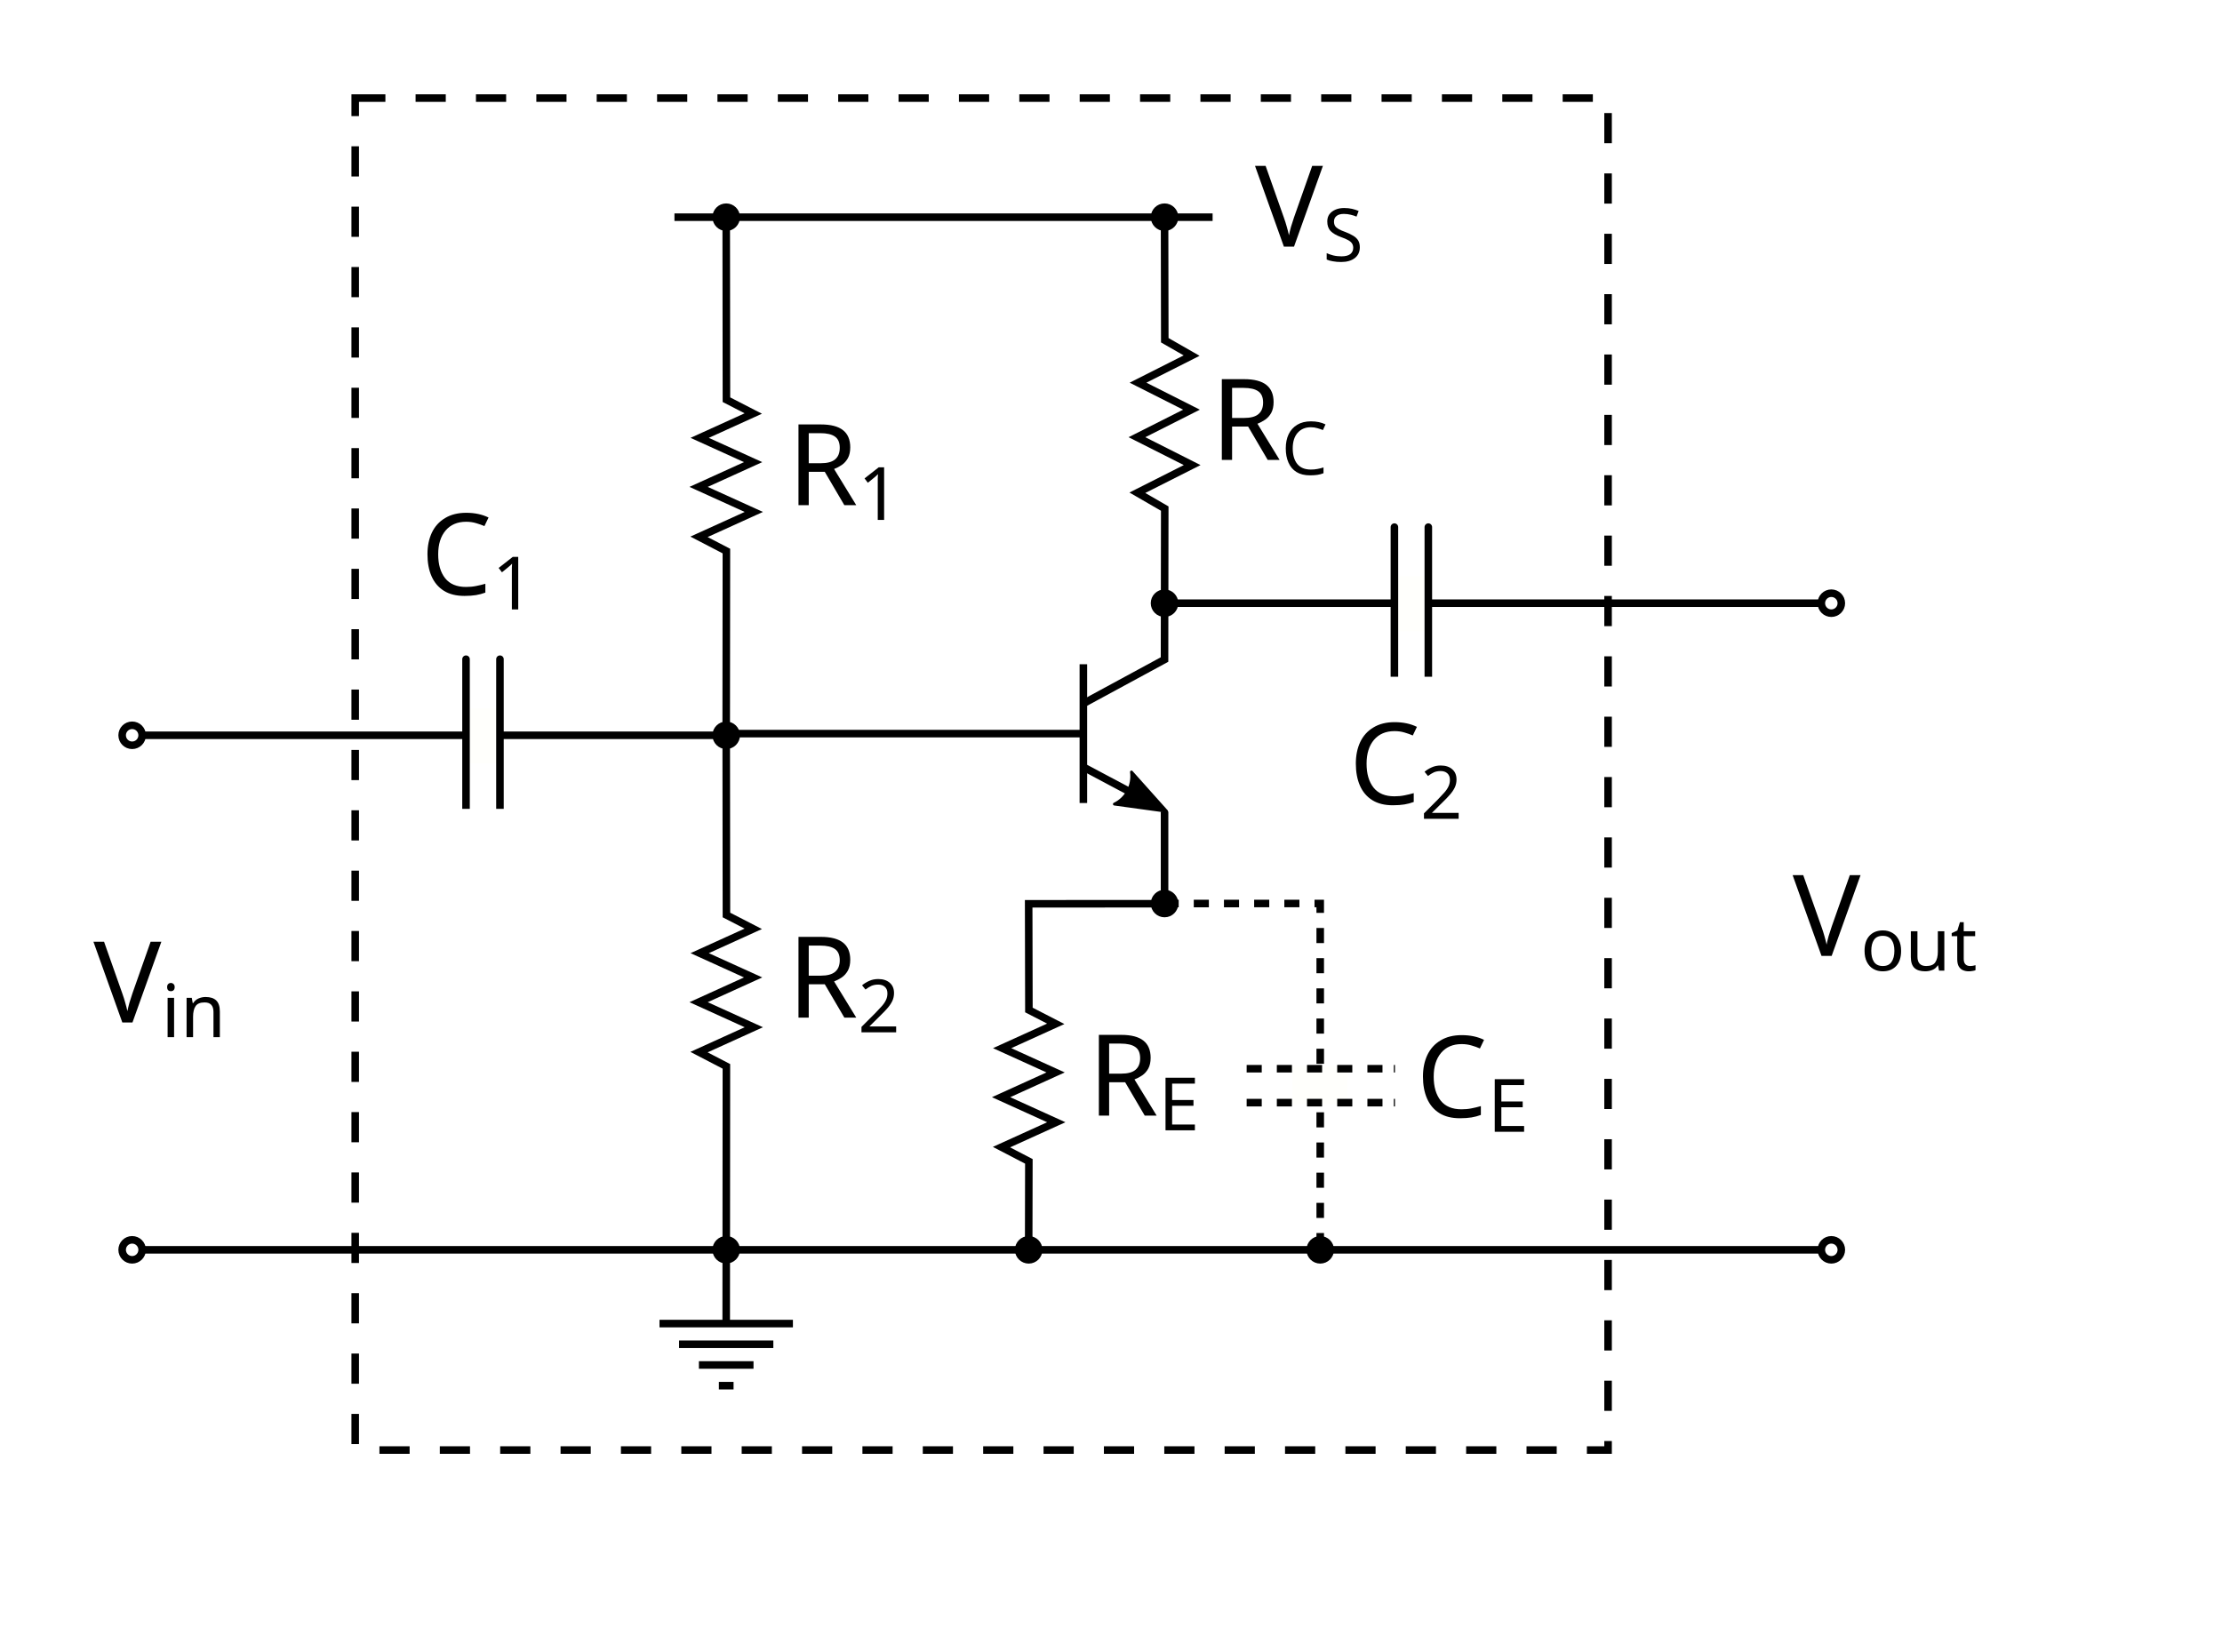
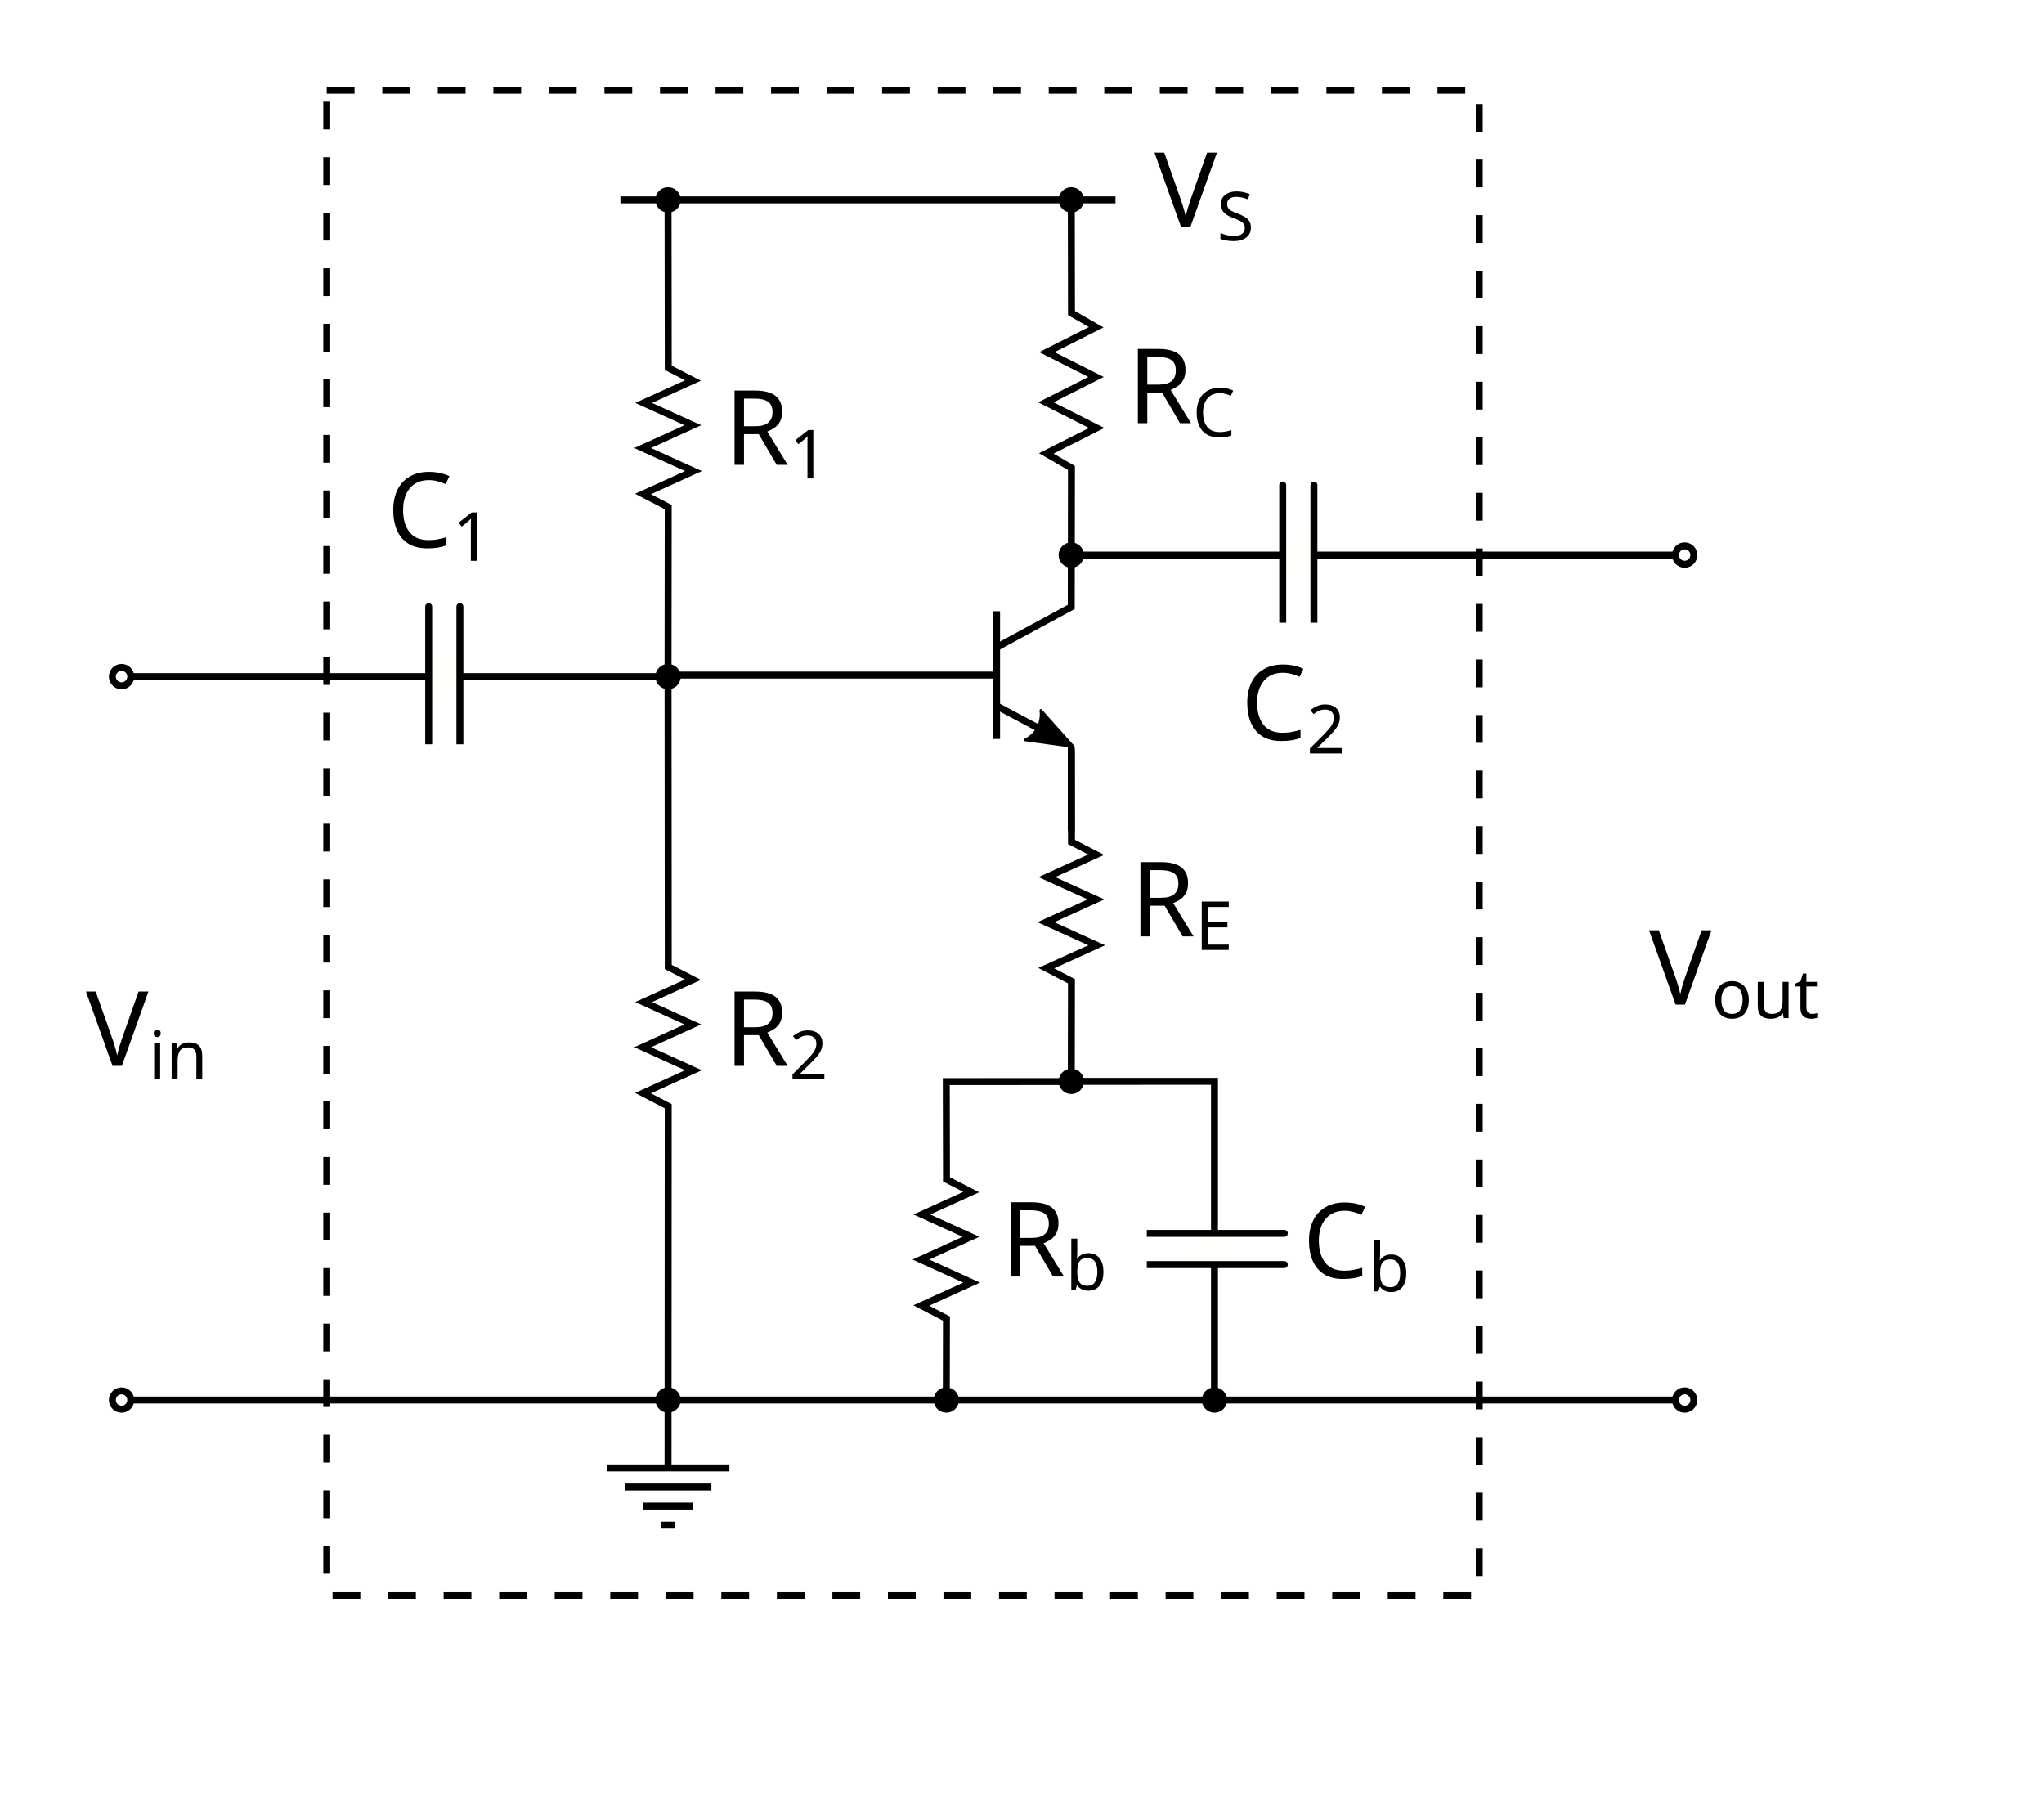
- <svg xmlns="http://www.w3.org/2000/svg" width="220.828pt" height="164.143pt" id="svg2048" version="1.1">
+ <svg xmlns="http://www.w3.org/2000/svg" width="220.828pt" height="194.243pt" id="svg2048" version="1.1">
  <defs id="defs2050">
    <marker style="overflow:visible" id="marker10526" refX="0" refY="0" orient="auto">
      <path transform="scale(-0.6,-0.6)" d="M 8.719,4.034 -2.207,0.016 8.719,-4.002 c -1.745,2.372 -1.735,5.617 -6e-7,8.035 z" style="fill:#0000ff;fill-opacity:1;fill-rule:evenodd;stroke:#0000ff;stroke-width:0.625;stroke-linejoin:round;stroke-opacity:1" id="path10528" />
    </marker>
    <marker orient="auto" refY="0" refX="0" id="marker9566" style="overflow:visible">
      <path id="path9568" style="fill:#0000ff;fill-opacity:1;fill-rule:evenodd;stroke:#0000ff;stroke-width:0.625;stroke-linejoin:round;stroke-opacity:1" d="M 8.719,4.034 -2.207,0.016 8.719,-4.002 c -1.745,2.372 -1.735,5.617 -6e-7,8.035 z" transform="scale(-0.6,-0.6)" />
    </marker>
    <marker style="overflow:visible" id="marker8714" refX="0" refY="0" orient="auto">
      <path transform="scale(-0.6,-0.6)" d="M 8.719,4.034 -2.207,0.016 8.719,-4.002 c -1.745,2.372 -1.735,5.617 -6e-7,8.035 z" style="fill:#0000ff;fill-opacity:1;fill-rule:evenodd;stroke:#0000ff;stroke-width:0.625;stroke-linejoin:round;stroke-opacity:1" id="path8716" />
    </marker>
    <marker style="overflow:visible" id="marker8151" refX="0" refY="0" orient="auto">
      <path transform="scale(-0.6,-0.6)" d="M 8.719,4.034 -2.207,0.016 8.719,-4.002 c -1.745,2.372 -1.735,5.617 -6e-7,8.035 z" style="fill:#0000ff;fill-opacity:1;fill-rule:evenodd;stroke:#0000ff;stroke-width:0.625;stroke-linejoin:round;stroke-opacity:1" id="path8153" />
    </marker>
    <marker orient="auto" refY="0" refX="0" id="Arrow1Send" style="overflow:visible">
      <path id="path4554" d="M 0,0 5,-5 -12.5,0 5,5 0,0 Z" style="fill:#000000;fill-opacity:1;fill-rule:evenodd;stroke:#000000;stroke-width:1pt;stroke-opacity:1" transform="matrix(-0.2,0,0,-0.2,-1.2,0)" />
    </marker>
    <marker orient="auto" refY="0" refX="0" id="TriangleOutM" style="overflow:visible">
      <path id="path4684" d="m 5.77,0 -8.65,5 0,-10 8.65,5 z" style="fill:#000000;fill-opacity:1;fill-rule:evenodd;stroke:#000000;stroke-width:1pt;stroke-opacity:1" transform="scale(0.4,0.4)" />
    </marker>
    <marker orient="auto" refY="0" refX="0" id="Arrow2Lend" style="overflow:visible">
      <path id="path4560" style="fill:#000000;fill-opacity:1;fill-rule:evenodd;stroke:#000000;stroke-width:0.625;stroke-linejoin:round;stroke-opacity:1" d="M 8.719,4.034 -2.207,0.016 8.719,-4.002 c -1.745,2.372 -1.735,5.617 -6e-7,8.035 z" transform="matrix(-1.1,0,0,-1.1,-1.1,0)" />
    </marker>
    <marker orient="auto" refY="0" refX="0" id="Arrow1Lend" style="overflow:visible">
      <path id="path4542" d="M 0,0 5,-5 -12.5,0 5,5 0,0 Z" style="fill:#000000;fill-opacity:1;fill-rule:evenodd;stroke:#000000;stroke-width:1pt;stroke-opacity:1" transform="matrix(-0.8,0,0,-0.8,-10,0)" />
    </marker>
    <marker style="overflow:visible" id="marker6078" refX="0" refY="0" orient="auto">
      <path transform="scale(-0.6,-0.6)" d="M 8.719,4.034 -2.207,0.016 8.719,-4.002 c -1.745,2.372 -1.735,5.617 -6e-7,8.035 z" style="fill:#000000;fill-opacity:1;fill-rule:evenodd;stroke:#000000;stroke-width:0.625;stroke-linejoin:round;stroke-opacity:1" id="path6080" />
    </marker>
  </defs>
  <g id="layer1" transform="translate(-137.2318,0.431077)">
    <text xml:space="preserve" style="font-style:normal;font-weight:normal;font-size:15px;line-height:125%;font-family:sans-serif;letter-spacing:0px;word-spacing:0px;fill:#000000;fill-opacity:1;stroke:none;stroke-width:1px;stroke-linecap:butt;stroke-linejoin:miter;stroke-opacity:1" x="245.38" y="63.536" id="text5522">
      <tspan id="tspan5524" x="245.38" y="63.536" />
    </text>
    <path style="fill:none;fill-rule:evenodd;stroke:#000000;stroke-width:1px;stroke-linecap:butt;stroke-linejoin:miter;stroke-opacity:1" d="m 226.603,28.354 71.311,0" id="path4628" />
-     <path style="fill:none;fill-rule:evenodd;stroke:#000000;stroke-width:1px;stroke-linecap:butt;stroke-linejoin:miter;stroke-opacity:1" d="m 232.489,183.214 1.947,0" id="path5265" />
-     <path style="fill:none;fill-rule:evenodd;stroke:#000000;stroke-width:1px;stroke-linecap:butt;stroke-linejoin:miter;stroke-opacity:1" d="m 229.844,180.472 7.235,0" id="path5267" />
-     <path style="fill:none;fill-rule:evenodd;stroke:#000000;stroke-width:1px;stroke-linecap:butt;stroke-linejoin:miter;stroke-opacity:1" d="m 227.216,177.729 12.491,0" id="path5269" />
-     <path style="fill:none;fill-rule:evenodd;stroke:#000000;stroke-width:1px;stroke-linecap:butt;stroke-linejoin:miter;stroke-opacity:1" d="m 224.623,174.986 17.678,0" id="path5271" />
+     <path style="fill:none;fill-rule:evenodd;stroke:#000000;stroke-width:1px;stroke-linecap:butt;stroke-linejoin:miter;stroke-opacity:1" d="m 232.489,219.214 1.947,0" id="path5265" />
+     <path style="fill:none;fill-rule:evenodd;stroke:#000000;stroke-width:1px;stroke-linecap:butt;stroke-linejoin:miter;stroke-opacity:1" d="m 229.844,216.472 7.235,0" id="path5267" />
+     <path style="fill:none;fill-rule:evenodd;stroke:#000000;stroke-width:1px;stroke-linecap:butt;stroke-linejoin:miter;stroke-opacity:1" d="m 227.216,213.729 12.491,0" id="path5269" />
+     <path style="fill:none;fill-rule:evenodd;stroke:#000000;stroke-width:1px;stroke-linecap:butt;stroke-linejoin:miter;stroke-opacity:1" d="m 224.623,210.986 17.678,0" id="path5271" />
    <circle style="opacity:1;fill:#000000;fill-opacity:1;stroke:#000000;stroke-width:1;stroke-linecap:round;stroke-linejoin:round;stroke-miterlimit:4;stroke-dasharray:none;stroke-dashoffset:0;stroke-opacity:1" id="circle5510" cx="291.548" cy="28.354" r="1.325" />
    <circle r="1.325" cy="28.354" cx="233.462" id="circle5512" style="opacity:1;fill:#000000;fill-opacity:1;stroke:#000000;stroke-width:1;stroke-linecap:round;stroke-linejoin:round;stroke-miterlimit:4;stroke-dasharray:none;stroke-dashoffset:0;stroke-opacity:1" />
    <text xml:space="preserve" style="font-style:normal;font-weight:normal;font-size:15px;line-height:125%;font-family:sans-serif;letter-spacing:0px;word-spacing:0px;fill:#000000;fill-opacity:1;stroke:none;stroke-width:1px;stroke-linecap:butt;stroke-linejoin:miter;stroke-opacity:1" x="241.586" y="66.522" id="text5524">
      <tspan id="tspan5526" x="241.586" y="66.522">R<tspan style="font-size:65%;baseline-shift:sub" id="tspan5528">1</tspan>
      </tspan>
    </text>
    <path style="fill:none;fill-rule:evenodd;stroke:#000000;stroke-width:1px;stroke-linecap:butt;stroke-linejoin:miter;stroke-opacity:1" d="m 233.462,28.332 0.029,24.21 3.559,1.831 -7.105,3.226 7.085,3.217 -7.226,3.281 7.315,3.321 -7.262,3.297 3.629,1.887 -0.025,24.295" id="path4436" />
-     <path id="path6399" d="m 233.462,96.644 0.029,24.192 3.559,1.831 -7.105,3.226 7.085,3.217 -7.226,3.281 7.315,3.321 -7.262,3.297 3.629,1.887 -0.025,34.119" style="fill:none;fill-rule:evenodd;stroke:#000000;stroke-width:1px;stroke-linecap:butt;stroke-linejoin:miter;stroke-opacity:1" />
+     <path id="path6399" d="m 233.462,96.834 0.029,42.003 3.559,1.831 -7.105,3.226 7.085,3.217 -7.226,3.281 7.315,3.321 -7.262,3.297 3.629,1.887 -0.025,51.768" style="fill:none;fill-rule:evenodd;stroke:#000000;stroke-width:1px;stroke-linecap:butt;stroke-linejoin:miter;stroke-opacity:1" />
    <g id="g6132" transform="translate(75.19311,-25.83389)">
      <path id="path5776" d="m 205.596,113.437 0,18.391" style="fill:none;fill-rule:evenodd;stroke:#000000;stroke-width:1px;stroke-linecap:butt;stroke-linejoin:miter;stroke-opacity:1" />
      <path style="fill:none;fill-rule:evenodd;stroke:#000000;stroke-width:1px;stroke-linecap:butt;stroke-linejoin:miter;stroke-opacity:1;marker-end:url(#marker6078)" d="m 205.781,127.166 9.67,5.142" id="path5780" />
      <path id="path6130" d="m 205.368,122.632 -47.623,0" style="fill:none;fill-rule:evenodd;stroke:#000000;stroke-width:1px;stroke-linecap:butt;stroke-linejoin:miter;stroke-opacity:1" />
    </g>
    <circle style="opacity:1;fill:#000000;fill-opacity:1;stroke:#000000;stroke-width:1;stroke-linecap:round;stroke-linejoin:round;stroke-miterlimit:4;stroke-dasharray:none;stroke-dashoffset:0;stroke-opacity:1" id="circle6475" cx="233.462" cy="97.018" r="1.325" />
-     <text id="text6479" y="134.436" x="241.586" style="font-style:normal;font-weight:normal;font-size:15px;line-height:125%;font-family:sans-serif;letter-spacing:0px;word-spacing:0px;fill:#000000;fill-opacity:1;stroke:none;stroke-width:1px;stroke-linecap:butt;stroke-linejoin:miter;stroke-opacity:1" xml:space="preserve">
-       <tspan y="134.436" x="241.586" id="tspan6481">R<tspan id="tspan6483" style="font-size:65%;baseline-shift:sub">2</tspan>
+     <text id="text6479" y="153.082" x="241.586" style="font-style:normal;font-weight:normal;font-size:15px;line-height:125%;font-family:sans-serif;letter-spacing:0px;word-spacing:0px;fill:#000000;fill-opacity:1;stroke:none;stroke-width:1px;stroke-linecap:butt;stroke-linejoin:miter;stroke-opacity:1" xml:space="preserve">
+       <tspan y="153.082" x="241.586" id="tspan6481">R<tspan id="tspan6483" style="font-size:65%;baseline-shift:sub">2</tspan>
      </tspan>
    </text>
    <circle r="1.325" cy="79.511" cx="291.543" id="circle6485" style="opacity:1;fill:#000000;fill-opacity:1;stroke:#000000;stroke-width:1;stroke-linecap:round;stroke-linejoin:round;stroke-miterlimit:4;stroke-dasharray:none;stroke-dashoffset:0;stroke-opacity:1" />
-     <circle r="1.325" cy="165.205" cx="233.462" id="circle6487" style="opacity:1;fill:#000000;fill-opacity:1;stroke:#000000;stroke-width:1;stroke-linecap:round;stroke-linejoin:round;stroke-miterlimit:4;stroke-dasharray:none;stroke-dashoffset:0;stroke-opacity:1" />
-     <text xml:space="preserve" style="font-style:normal;font-weight:normal;font-size:15px;line-height:125%;font-family:sans-serif;letter-spacing:0px;word-spacing:0px;fill:#000000;fill-opacity:1;stroke:none;stroke-width:1px;stroke-linecap:butt;stroke-linejoin:miter;stroke-opacity:1" x="281.391" y="147.424" id="text6489">
-       <tspan id="tspan6491" x="281.391" y="147.424">R<tspan style="font-size:65%;baseline-shift:sub" id="tspan6495">E</tspan>
+     <circle r="1.325" cy="201.205" cx="233.462" id="circle6487" style="opacity:1;fill:#000000;fill-opacity:1;stroke:#000000;stroke-width:1;stroke-linecap:round;stroke-linejoin:round;stroke-miterlimit:4;stroke-dasharray:none;stroke-dashoffset:0;stroke-opacity:1" />
+     <text xml:space="preserve" style="font-style:normal;font-weight:normal;font-size:15px;line-height:125%;font-family:sans-serif;letter-spacing:0px;word-spacing:0px;fill:#000000;fill-opacity:1;stroke:none;stroke-width:1px;stroke-linecap:butt;stroke-linejoin:miter;stroke-opacity:1" x="281.391" y="183.424" id="text6489">
+       <tspan id="tspan6491" x="281.391" y="183.424">R<tspan style="font-size:65%;baseline-shift:sub" id="tspan6495">b</tspan>
      </tspan>
    </text>
    <path style="fill:none;fill-rule:evenodd;stroke:#000000;stroke-width:1px;stroke-linecap:butt;stroke-linejoin:miter;stroke-opacity:1" d="m 291.607,79.511 86.863,0" id="path6497" />
-     <circle style="opacity:1;fill:#000000;fill-opacity:1;stroke:#000000;stroke-width:1;stroke-linecap:round;stroke-linejoin:round;stroke-miterlimit:4;stroke-dasharray:none;stroke-dashoffset:0;stroke-opacity:1" id="circle6501" cx="273.543" cy="165.211" r="1.325" />
-     <path id="path6503" d="m 156.183,165.211 222.512,0" style="fill:none;fill-rule:evenodd;stroke:#000000;stroke-width:1px;stroke-linecap:butt;stroke-linejoin:miter;stroke-opacity:1" />
-     <g id="g4282" transform="translate(9.658604,0)">
-       <circle r="1.325" cy="79.511" cx="370.243" id="circle6499" style="opacity:1;fill:none;fill-opacity:1;stroke:#000000;stroke-width:1;stroke-linecap:round;stroke-linejoin:round;stroke-miterlimit:4;stroke-dasharray:none;stroke-dashoffset:0;stroke-opacity:1" />
-       <circle style="opacity:1;fill:none;fill-opacity:1;stroke:#000000;stroke-width:1;stroke-linecap:round;stroke-linejoin:round;stroke-miterlimit:4;stroke-dasharray:none;stroke-dashoffset:0;stroke-opacity:1" id="circle6505" cx="370.243" cy="165.211" r="1.325" />
+     <circle style="opacity:1;fill:#000000;fill-opacity:1;stroke:#000000;stroke-width:1;stroke-linecap:round;stroke-linejoin:round;stroke-miterlimit:4;stroke-dasharray:none;stroke-dashoffset:0;stroke-opacity:1" id="circle6501" cx="273.543" cy="201.211" r="1.325" />
+     <path id="path6503" d="m 156.183,201.211 222.512,0" style="fill:none;fill-rule:evenodd;stroke:#000000;stroke-width:1px;stroke-linecap:butt;stroke-linejoin:miter;stroke-opacity:1" />
+     <g id="g4348">
+       <circle r="1.325" cy="79.511" cx="379.901" id="circle6499" style="opacity:1;fill:none;fill-opacity:1;stroke:#000000;stroke-width:1;stroke-linecap:round;stroke-linejoin:round;stroke-miterlimit:4;stroke-dasharray:none;stroke-dashoffset:0;stroke-opacity:1" />
+       <circle style="opacity:1;fill:none;fill-opacity:1;stroke:#000000;stroke-width:1;stroke-linecap:round;stroke-linejoin:round;stroke-miterlimit:4;stroke-dasharray:none;stroke-dashoffset:0;stroke-opacity:1" id="circle6505" cx="379.901" cy="201.211" r="1.325" />
    </g>
    <path id="path6524" d="m 233.404,97.018 -77.29,0" style="fill:none;fill-rule:evenodd;stroke:#000000;stroke-width:1px;stroke-linecap:butt;stroke-linejoin:miter;stroke-opacity:1" />
-     <g id="g6546" transform="translate(-18.72611,0)">
-       <circle transform="scale(-1,1)" style="opacity:1;fill:none;fill-opacity:1;stroke:#000000;stroke-width:1;stroke-linecap:round;stroke-linejoin:round;stroke-miterlimit:4;stroke-dasharray:none;stroke-dashoffset:0;stroke-opacity:1" id="circle6526" cx="-173.468" cy="97.018" r="1.325" />
-       <circle r="1.325" cy="165.211" cx="-173.468" id="circle6528" style="opacity:1;fill:none;fill-opacity:1;stroke:#000000;stroke-width:1;stroke-linecap:round;stroke-linejoin:round;stroke-miterlimit:4;stroke-dasharray:none;stroke-dashoffset:0;stroke-opacity:1" transform="scale(-1,1)" />
+     <g id="g4352">
+       <circle transform="scale(-1,1)" style="opacity:1;fill:none;fill-opacity:1;stroke:#000000;stroke-width:1;stroke-linecap:round;stroke-linejoin:round;stroke-miterlimit:4;stroke-dasharray:none;stroke-dashoffset:0;stroke-opacity:1" id="circle6526" cx="-154.742" cy="97.018" r="1.325" />
+       <circle r="1.325" cy="201.211" cx="-154.742" id="circle6528" style="opacity:1;fill:none;fill-opacity:1;stroke:#000000;stroke-width:1;stroke-linecap:round;stroke-linejoin:round;stroke-miterlimit:4;stroke-dasharray:none;stroke-dashoffset:0;stroke-opacity:1" transform="scale(-1,1)" />
    </g>
-     <text xml:space="preserve" style="font-style:normal;font-weight:normal;font-size:15px;line-height:125%;font-family:sans-serif;letter-spacing:0px;word-spacing:0px;fill:#000000;fill-opacity:1;stroke:none;stroke-width:1px;stroke-linecap:butt;stroke-linejoin:miter;stroke-opacity:1" x="149.615" y="135.082" id="text6530">
-       <tspan id="tspan6532" x="149.615" y="135.082">V<tspan style="font-size:65%;baseline-shift:sub" id="tspan6534">in</tspan>
+     <text xml:space="preserve" style="font-style:normal;font-weight:normal;font-size:15px;line-height:125%;font-family:sans-serif;letter-spacing:0px;word-spacing:0px;fill:#000000;fill-opacity:1;stroke:none;stroke-width:1px;stroke-linecap:butt;stroke-linejoin:miter;stroke-opacity:1" x="149.615" y="153.082" id="text6530">
+       <tspan id="tspan6532" x="149.615" y="153.082">V<tspan style="font-size:65%;baseline-shift:sub" id="tspan6534">in</tspan>
      </tspan>
    </text>
-     <text xml:space="preserve" style="font-style:normal;font-weight:normal;font-size:15px;line-height:125%;font-family:sans-serif;letter-spacing:0px;word-spacing:0px;fill:#000000;fill-opacity:1;stroke:none;stroke-width:1px;stroke-linecap:butt;stroke-linejoin:miter;stroke-opacity:1" x="374.774" y="126.259" id="text6536">
-       <tspan id="tspan6538" x="374.774" y="126.259">V<tspan style="font-size:65%;baseline-shift:sub" id="tspan6540">out</tspan>
+     <text xml:space="preserve" style="font-style:normal;font-weight:normal;font-size:15px;line-height:125%;font-family:sans-serif;letter-spacing:0px;word-spacing:0px;fill:#000000;fill-opacity:1;stroke:none;stroke-width:1px;stroke-linecap:butt;stroke-linejoin:miter;stroke-opacity:1" x="374.774" y="144.259" id="text6536">
+       <tspan id="tspan6538" x="374.774" y="144.259">V<tspan style="font-size:65%;baseline-shift:sub" id="tspan6540">out</tspan>
      </tspan>
    </text>
-     <rect style="fill:none;fill-opacity:1;stroke:#000000;stroke-width:1;stroke-miterlimit:4;stroke-dasharray:4, 4;stroke-dashoffset:0;stroke-opacity:1" id="rect4407" width="166.016" height="179.178" x="184.301" y="12.569" />
+     <rect style="fill:none;fill-opacity:1;stroke:#000000;stroke-width:1;stroke-miterlimit:4;stroke-dasharray:4, 4;stroke-dashoffset:0;stroke-opacity:1" id="rect4407" width="166.016" height="216.804" x="184.301" y="12.569" />
    <g id="g7494" transform="translate(0,-34.32861)">
      <rect transform="matrix(0,-1,1,0,0,0)" y="321.661" x="-117.543" height="5.046" width="7.288" id="rect1464" style="opacity:1;fill:#fffffc;fill-opacity:1;stroke:none;stroke-width:1;stroke-linecap:round;stroke-linejoin:round;stroke-miterlimit:4;stroke-dasharray:none;stroke-dashoffset:0;stroke-opacity:1" />
      <path id="path1466" d="m 322.005,123.59 c 0,-24 0,-19.5 0,-19.5" style="fill:none;fill-opacity:0.75;fill-rule:evenodd;stroke:#000000;stroke-width:1;stroke-linecap:butt;stroke-linejoin:miter;stroke-miterlimit:4;stroke-dasharray:none;stroke-dashoffset:0;stroke-opacity:1" />
      <path id="path1473" d="m 326.5,123.59 c 0,-24 0,-19.5 0,-19.5" style="fill:none;fill-opacity:0.75;fill-rule:evenodd;stroke:#000000;stroke-width:1;stroke-linecap:butt;stroke-linejoin:miter;stroke-miterlimit:4;stroke-dasharray:none;stroke-dashoffset:0;stroke-opacity:1" />
    </g>
    <text xml:space="preserve" style="font-style:normal;font-weight:normal;font-size:15px;line-height:125%;font-family:sans-serif;letter-spacing:0px;word-spacing:0px;fill:#000000;fill-opacity:1;stroke:none;stroke-width:1px;stroke-linecap:butt;stroke-linejoin:miter;stroke-opacity:1" x="315.973" y="106.135" id="text7423">
      <tspan id="tspan7425" x="315.973" y="106.135">C<tspan style="font-size:65%;baseline-shift:sub" id="tspan7427">2</tspan>
      </tspan>
    </text>
    <g id="g7502">
      <rect style="opacity:1;fill:#fffffc;fill-opacity:1;stroke:none;stroke-width:1;stroke-linecap:round;stroke-linejoin:round;stroke-miterlimit:4;stroke-dasharray:none;stroke-dashoffset:0;stroke-opacity:1" id="rect7433" width="7.288" height="5.046" x="-100.721" y="198.641" transform="matrix(0,-1,1,0,0,0)" />
      <path style="fill:none;fill-opacity:0.75;fill-rule:evenodd;stroke:#000000;stroke-width:1;stroke-linecap:butt;stroke-linejoin:miter;stroke-miterlimit:4;stroke-dasharray:none;stroke-dashoffset:0;stroke-opacity:1" d="m 198.984,106.768 c 0,-24 0,-19.5 0,-19.5" id="path7435" />
      <path style="fill:none;fill-opacity:0.75;fill-rule:evenodd;stroke:#000000;stroke-width:1;stroke-linecap:butt;stroke-linejoin:miter;stroke-miterlimit:4;stroke-dasharray:none;stroke-dashoffset:0;stroke-opacity:1" d="m 203.48,106.768 c 0,-24 0,-19.5 0,-19.5" id="path7437" />
    </g>
    <text id="text7439" y="78.39" x="192.953" style="font-style:normal;font-weight:normal;font-size:15px;line-height:125%;font-family:sans-serif;letter-spacing:0px;word-spacing:0px;fill:#000000;fill-opacity:1;stroke:none;stroke-width:1px;stroke-linecap:butt;stroke-linejoin:miter;stroke-opacity:1" xml:space="preserve">
      <tspan y="78.39" x="192.953" id="tspan7441">C<tspan style="font-size:65%;baseline-shift:sub" id="tspan7445">1</tspan>
      </tspan>
    </text>
    <text xml:space="preserve" style="font-style:normal;font-weight:normal;font-size:15px;line-height:125%;font-family:sans-serif;letter-spacing:0px;word-spacing:0px;fill:#000000;fill-opacity:1;stroke:none;stroke-width:1px;stroke-linecap:butt;stroke-linejoin:miter;stroke-opacity:1" x="303.532" y="32.252" id="text7447">
      <tspan id="tspan7449" x="303.532" y="32.252">V<tspan style="font-size:65%;baseline-shift:sub" id="tspan7470">S</tspan>
      </tspan>
    </text>
-     <text id="text4270" y="60.522" x="297.684" style="font-style:normal;font-weight:normal;font-size:15px;line-height:125%;font-family:sans-serif;letter-spacing:0px;word-spacing:0px;fill:#000000;fill-opacity:1;stroke:none;stroke-width:1px;stroke-linecap:butt;stroke-linejoin:miter;stroke-opacity:1" xml:space="preserve">
-       <tspan y="60.522" x="297.684" id="tspan4272">R<tspan id="tspan4274" style="font-size:65%;baseline-shift:sub">C</tspan>
+     <text id="text4270" y="60.522" x="299.684" style="font-style:normal;font-weight:normal;font-size:15px;line-height:125%;font-family:sans-serif;letter-spacing:0px;word-spacing:0px;fill:#000000;fill-opacity:1;stroke:none;stroke-width:1px;stroke-linecap:butt;stroke-linejoin:miter;stroke-opacity:1" xml:space="preserve">
+       <tspan y="60.522" x="299.684" id="tspan4272">R<tspan id="tspan4274" style="font-size:65%;baseline-shift:sub">C</tspan>
      </tspan>
    </text>
    <path id="path4276" d="m 291.548,28.472 0.029,16.19 3.559,2.036 -7.105,3.588 7.085,3.578 -7.226,3.649 7.315,3.694 -7.262,3.667 3.629,2.099 -0.028,20.005 -10.619,5.757" style="fill:none;fill-rule:evenodd;stroke:#000000;stroke-width:1px;stroke-linecap:butt;stroke-linejoin:miter;stroke-opacity:1" />
-     <rect style="opacity:1;fill:#fffffc;fill-opacity:1;stroke:none;stroke-width:1.697;stroke-linecap:round;stroke-linejoin:round;stroke-miterlimit:4;stroke-dasharray:none;stroke-dashoffset:0;stroke-opacity:1" id="rect1464-3" width="7.288" height="5.046" x="308.472" y="140.865" />
-     <path style="fill:none;fill-opacity:0.75;fill-rule:evenodd;stroke:#000000;stroke-width:1;stroke-linecap:butt;stroke-linejoin:miter;stroke-opacity:1;stroke-miterlimit:4;stroke-dasharray:2,2;stroke-dashoffset:0" d="m 302.426,141.208 c 24,0 19.5,0 19.5,0" id="path1466-6" />
-     <path style="fill:none;fill-opacity:0.75;fill-rule:evenodd;stroke:#000000;stroke-width:1;stroke-linecap:butt;stroke-linejoin:miter;stroke-opacity:1;stroke-miterlimit:4;stroke-dasharray:2,2;stroke-dashoffset:0" d="m 302.426,145.704 c 24,0 19.5,0 19.5,0" id="path1473-7" />
-     <path style="fill:none;fill-rule:evenodd;stroke:#000000;stroke-width:1px;stroke-linecap:butt;stroke-linejoin:miter;stroke-opacity:1" d="m 291.661,119.34 -18.12,0.01 0.031,14.077 3.559,1.831 -7.105,3.226 7.085,3.217 -7.226,3.281 7.315,3.321 -7.262,3.297 3.629,1.887 -0.025,11.7" id="path4483" />
-     <path id="path4485" d="m 312.176,164.985 0,-19.146" style="fill:none;fill-rule:evenodd;stroke:#000000;stroke-width:1;stroke-linecap:butt;stroke-linejoin:miter;stroke-opacity:1;stroke-miterlimit:4;stroke-dasharray:2,2;stroke-dashoffset:0" />
-     <circle r="1.325" cy="165.211" cx="312.176" id="circle4304" style="opacity:1;fill:#000000;fill-opacity:1;stroke:#000000;stroke-width:1;stroke-linecap:round;stroke-linejoin:round;stroke-miterlimit:4;stroke-dasharray:none;stroke-dashoffset:0;stroke-opacity:1" />
+     <rect style="opacity:1;fill:#fffffc;fill-opacity:1;stroke:none;stroke-width:1;stroke-linecap:round;stroke-linejoin:round;stroke-miterlimit:4;stroke-dasharray:none;stroke-dashoffset:0;stroke-opacity:1" id="rect1464-3" width="7.288" height="5.046" x="308.472" y="176.865" />
+     <path style="fill:none;fill-opacity:0.75;fill-rule:evenodd;stroke:#000000;stroke-width:1;stroke-linecap:butt;stroke-linejoin:miter;stroke-miterlimit:4;stroke-dasharray:none;stroke-dashoffset:0;stroke-opacity:1" d="m 302.426,177.208 c 24,0 19.5,0 19.5,0" id="path1466-6" />
+     <path style="fill:none;fill-opacity:0.75;fill-rule:evenodd;stroke:#000000;stroke-width:1;stroke-linecap:butt;stroke-linejoin:miter;stroke-miterlimit:4;stroke-dasharray:none;stroke-dashoffset:0;stroke-opacity:1" d="m 302.426,181.704 c 24,0 19.5,0 19.5,0" id="path1473-7" />
+     <path style="fill:none;fill-rule:evenodd;stroke:#000000;stroke-width:1px;stroke-linecap:butt;stroke-linejoin:miter;stroke-opacity:1" d="m 291.661,155.34 -18.12,0.01 0.031,14.077 3.559,1.831 -7.105,3.226 7.085,3.217 -7.226,3.281 7.315,3.321 -7.262,3.297 3.629,1.887 -0.025,11.7" id="path4483" />
+     <path id="path4485" d="m 312.176,200.985 0,-19.146" style="fill:none;fill-rule:evenodd;stroke:#000000;stroke-width:1;stroke-linecap:butt;stroke-linejoin:miter;stroke-miterlimit:4;stroke-dasharray:none;stroke-dashoffset:0;stroke-opacity:1" />
+     <circle r="1.325" cy="201.211" cx="312.176" id="circle4304" style="opacity:1;fill:#000000;fill-opacity:1;stroke:#000000;stroke-width:1;stroke-linecap:round;stroke-linejoin:round;stroke-miterlimit:4;stroke-dasharray:none;stroke-dashoffset:0;stroke-opacity:1" />
    <path style="fill:none;fill-rule:evenodd;stroke:#000000;stroke-width:1px;stroke-linecap:butt;stroke-linejoin:miter;stroke-opacity:1" d="m 291.548,107.127 0,12.129" id="path4306" />
-     <text id="text4312" y="147.616" x="324.866" style="font-style:normal;font-weight:normal;font-size:15px;line-height:125%;font-family:sans-serif;letter-spacing:0px;word-spacing:0px;fill:#000000;fill-opacity:1;stroke:none;stroke-width:1px;stroke-linecap:butt;stroke-linejoin:miter;stroke-opacity:1" xml:space="preserve">
-       <tspan y="147.616" x="324.866" id="tspan4314">C<tspan id="tspan4316" style="font-size:65%;baseline-shift:sub">E</tspan>
+     <text id="text4312" y="183.616" x="324.866" style="font-style:normal;font-weight:normal;font-size:15px;line-height:125%;font-family:sans-serif;letter-spacing:0px;word-spacing:0px;fill:#000000;fill-opacity:1;stroke:none;stroke-width:1px;stroke-linecap:butt;stroke-linejoin:miter;stroke-opacity:1" xml:space="preserve">
+       <tspan y="183.616" x="324.866" id="tspan4314">C<tspan style="font-size:65%;baseline-shift:sub" id="tspan4356">b</tspan>
      </tspan>
    </text>
-     <circle style="opacity:1;fill:#000000;fill-opacity:1;stroke:#000000;stroke-width:1;stroke-linecap:round;stroke-linejoin:round;stroke-miterlimit:4;stroke-dasharray:none;stroke-dashoffset:0;stroke-opacity:1" id="circle4318" cx="291.548" cy="119.315" r="1.325" />
-     <path style="fill:none;fill-rule:evenodd;stroke:#000000;stroke-width:1;stroke-linecap:butt;stroke-linejoin:miter;stroke-opacity:1;stroke-miterlimit:4;stroke-dasharray:2,2;stroke-dashoffset:0" d="m 291.419,119.315 20.755,-0.004 0.002,21.397" id="path4383" />
+     <circle style="opacity:1;fill:#000000;fill-opacity:1;stroke:#000000;stroke-width:1;stroke-linecap:round;stroke-linejoin:round;stroke-miterlimit:4;stroke-dasharray:none;stroke-dashoffset:0;stroke-opacity:1" id="circle4318" cx="291.548" cy="155.315" r="1.325" />
+     <path style="fill:none;fill-rule:evenodd;stroke:#000000;stroke-width:1;stroke-linecap:butt;stroke-linejoin:miter;stroke-miterlimit:4;stroke-dasharray:none;stroke-dashoffset:0;stroke-opacity:1" d="m 291.419,155.315 20.755,-0.004 0.002,21.397" id="path4383" />
+     <path style="fill:none;fill-rule:evenodd;stroke:#000000;stroke-width:1px;stroke-linecap:butt;stroke-linejoin:miter;stroke-opacity:1" d="m 291.548,107.504 0.029,13.332 3.559,1.831 -7.105,3.226 7.085,3.217 -7.226,3.281 7.315,3.321 -7.262,3.297 3.629,1.887 -0.025,14.622" id="path4282" />
+     <text xml:space="preserve" style="font-style:normal;font-weight:normal;font-size:15px;line-height:125%;font-family:sans-serif;letter-spacing:0px;word-spacing:0px;fill:#000000;fill-opacity:1;stroke:none;stroke-width:1px;stroke-linecap:butt;stroke-linejoin:miter;stroke-opacity:1" x="300.055" y="134.436" id="text4288">
+       <tspan id="tspan4290" x="300.055" y="134.436">R<tspan style="font-size:65%;baseline-shift:sub" id="tspan4292">E</tspan>
+       </tspan>
+     </text>
  </g>
</svg>
